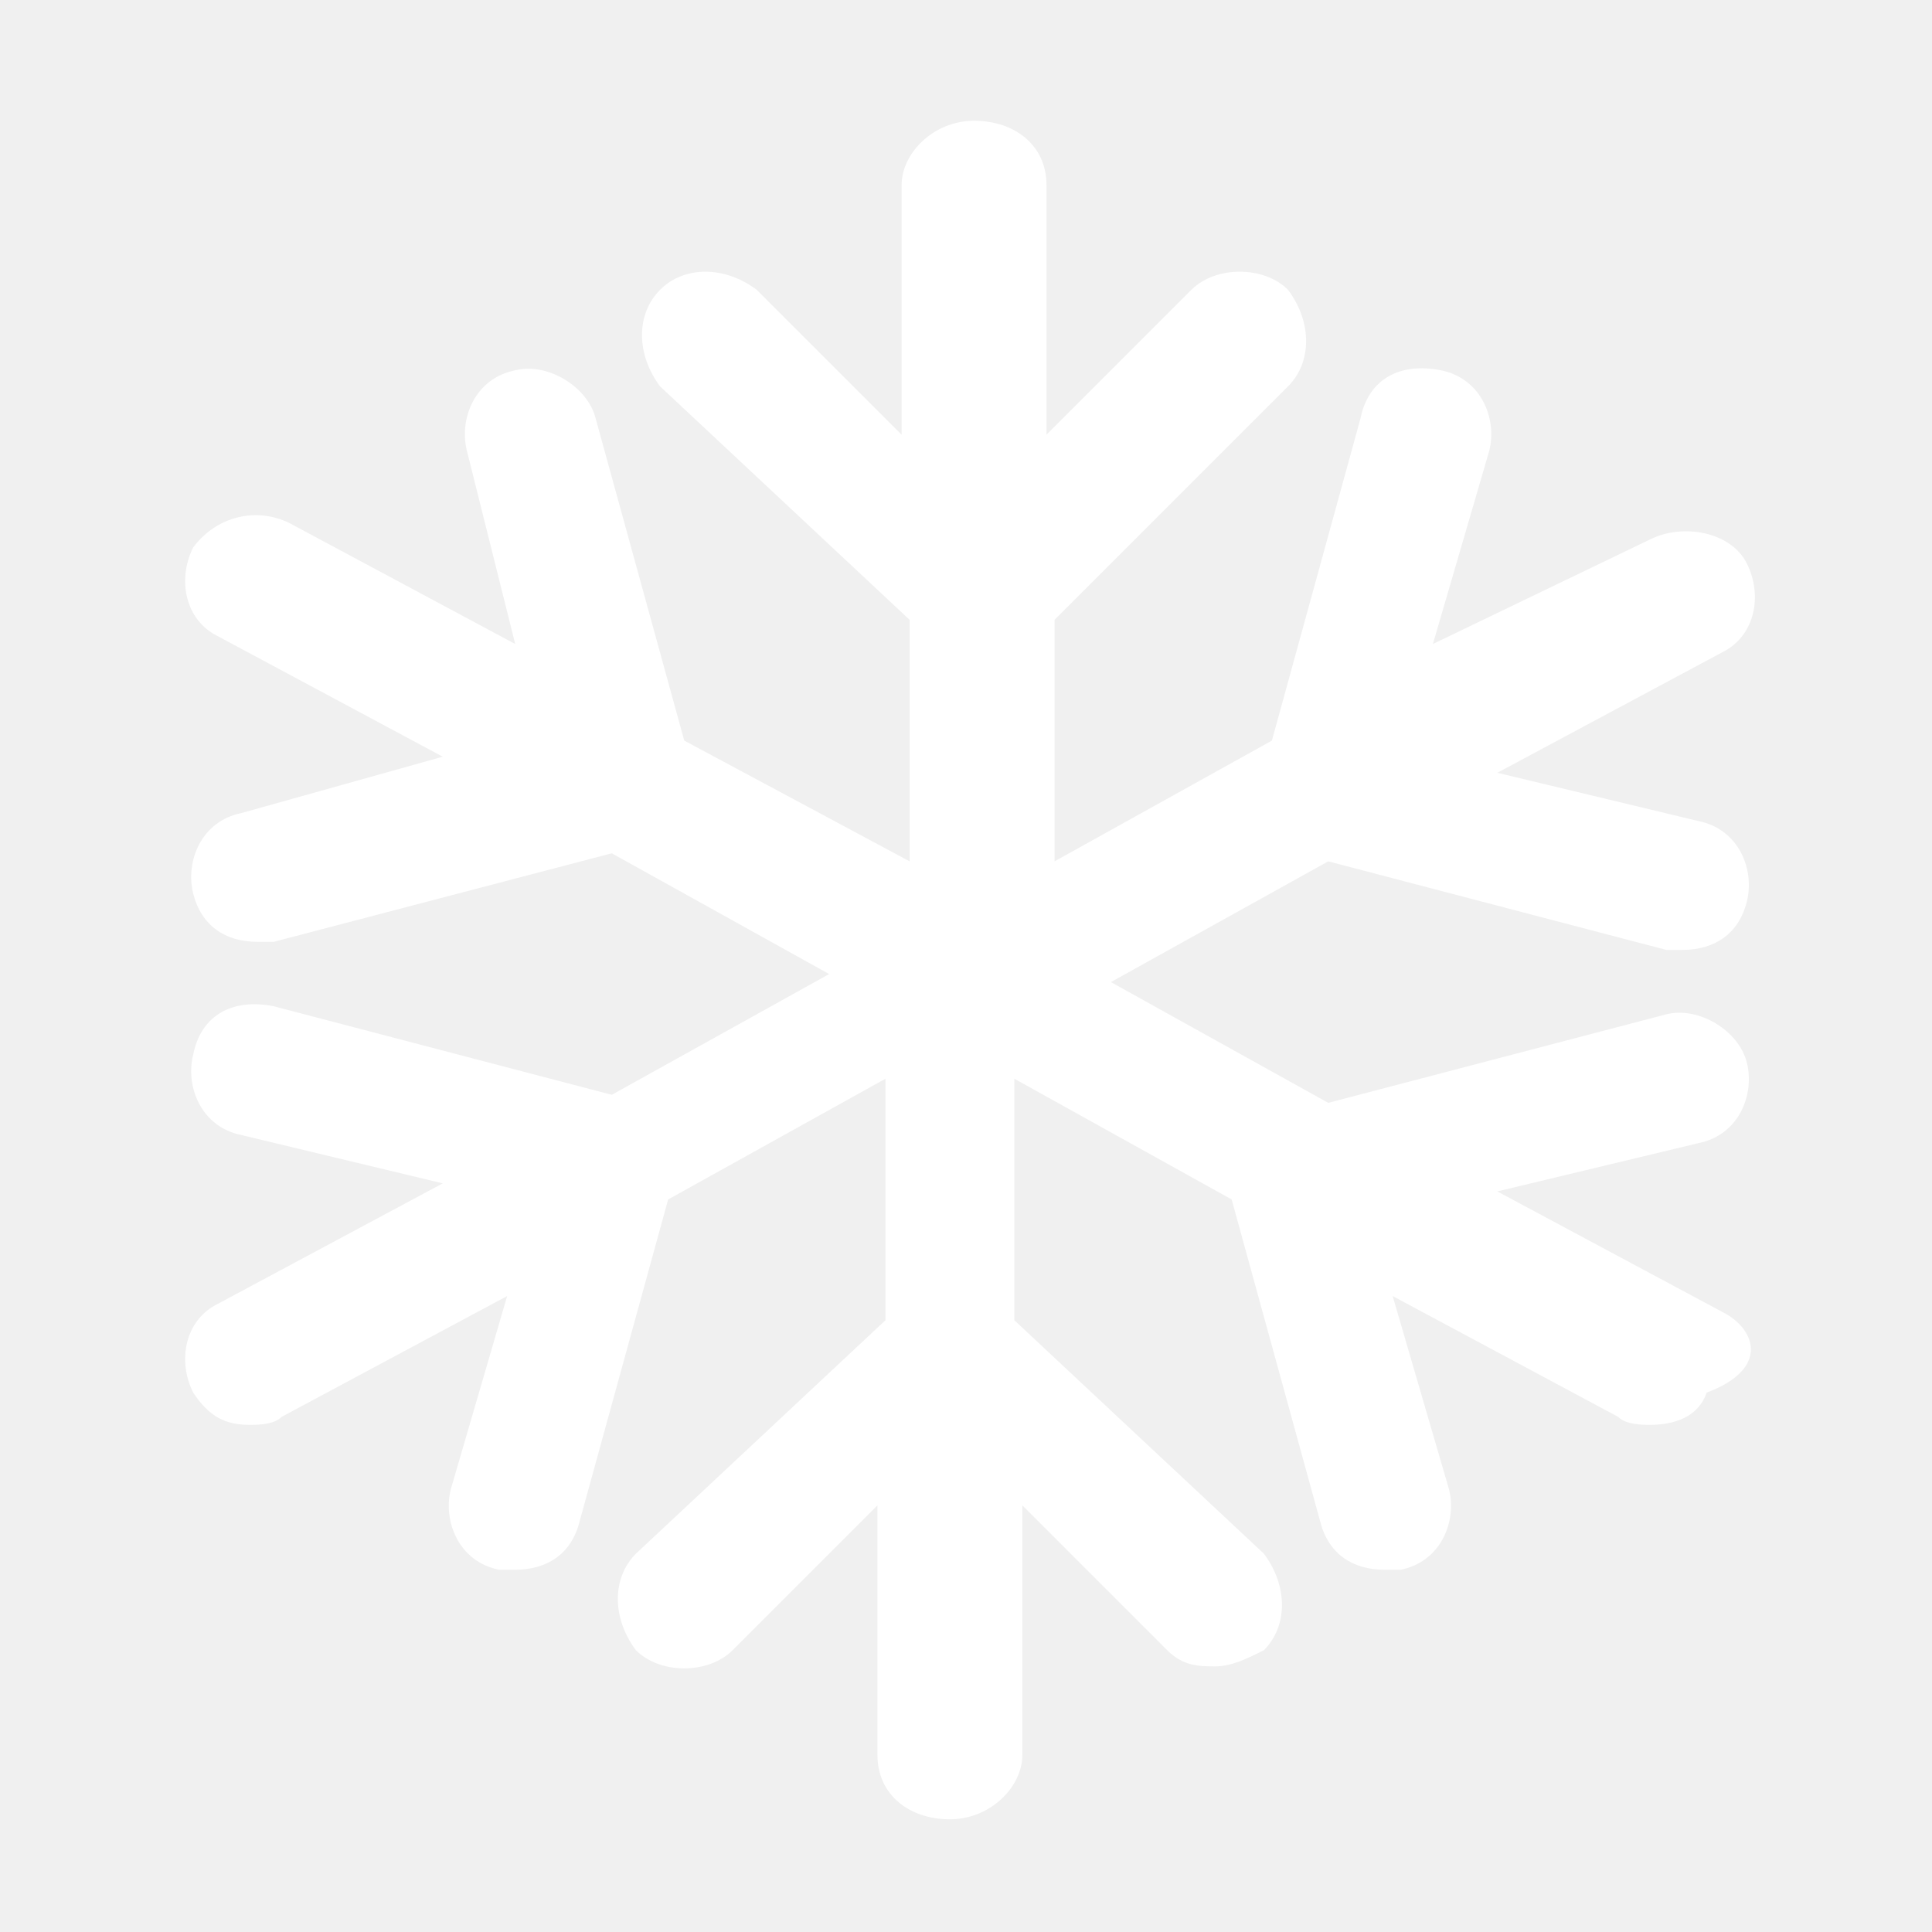
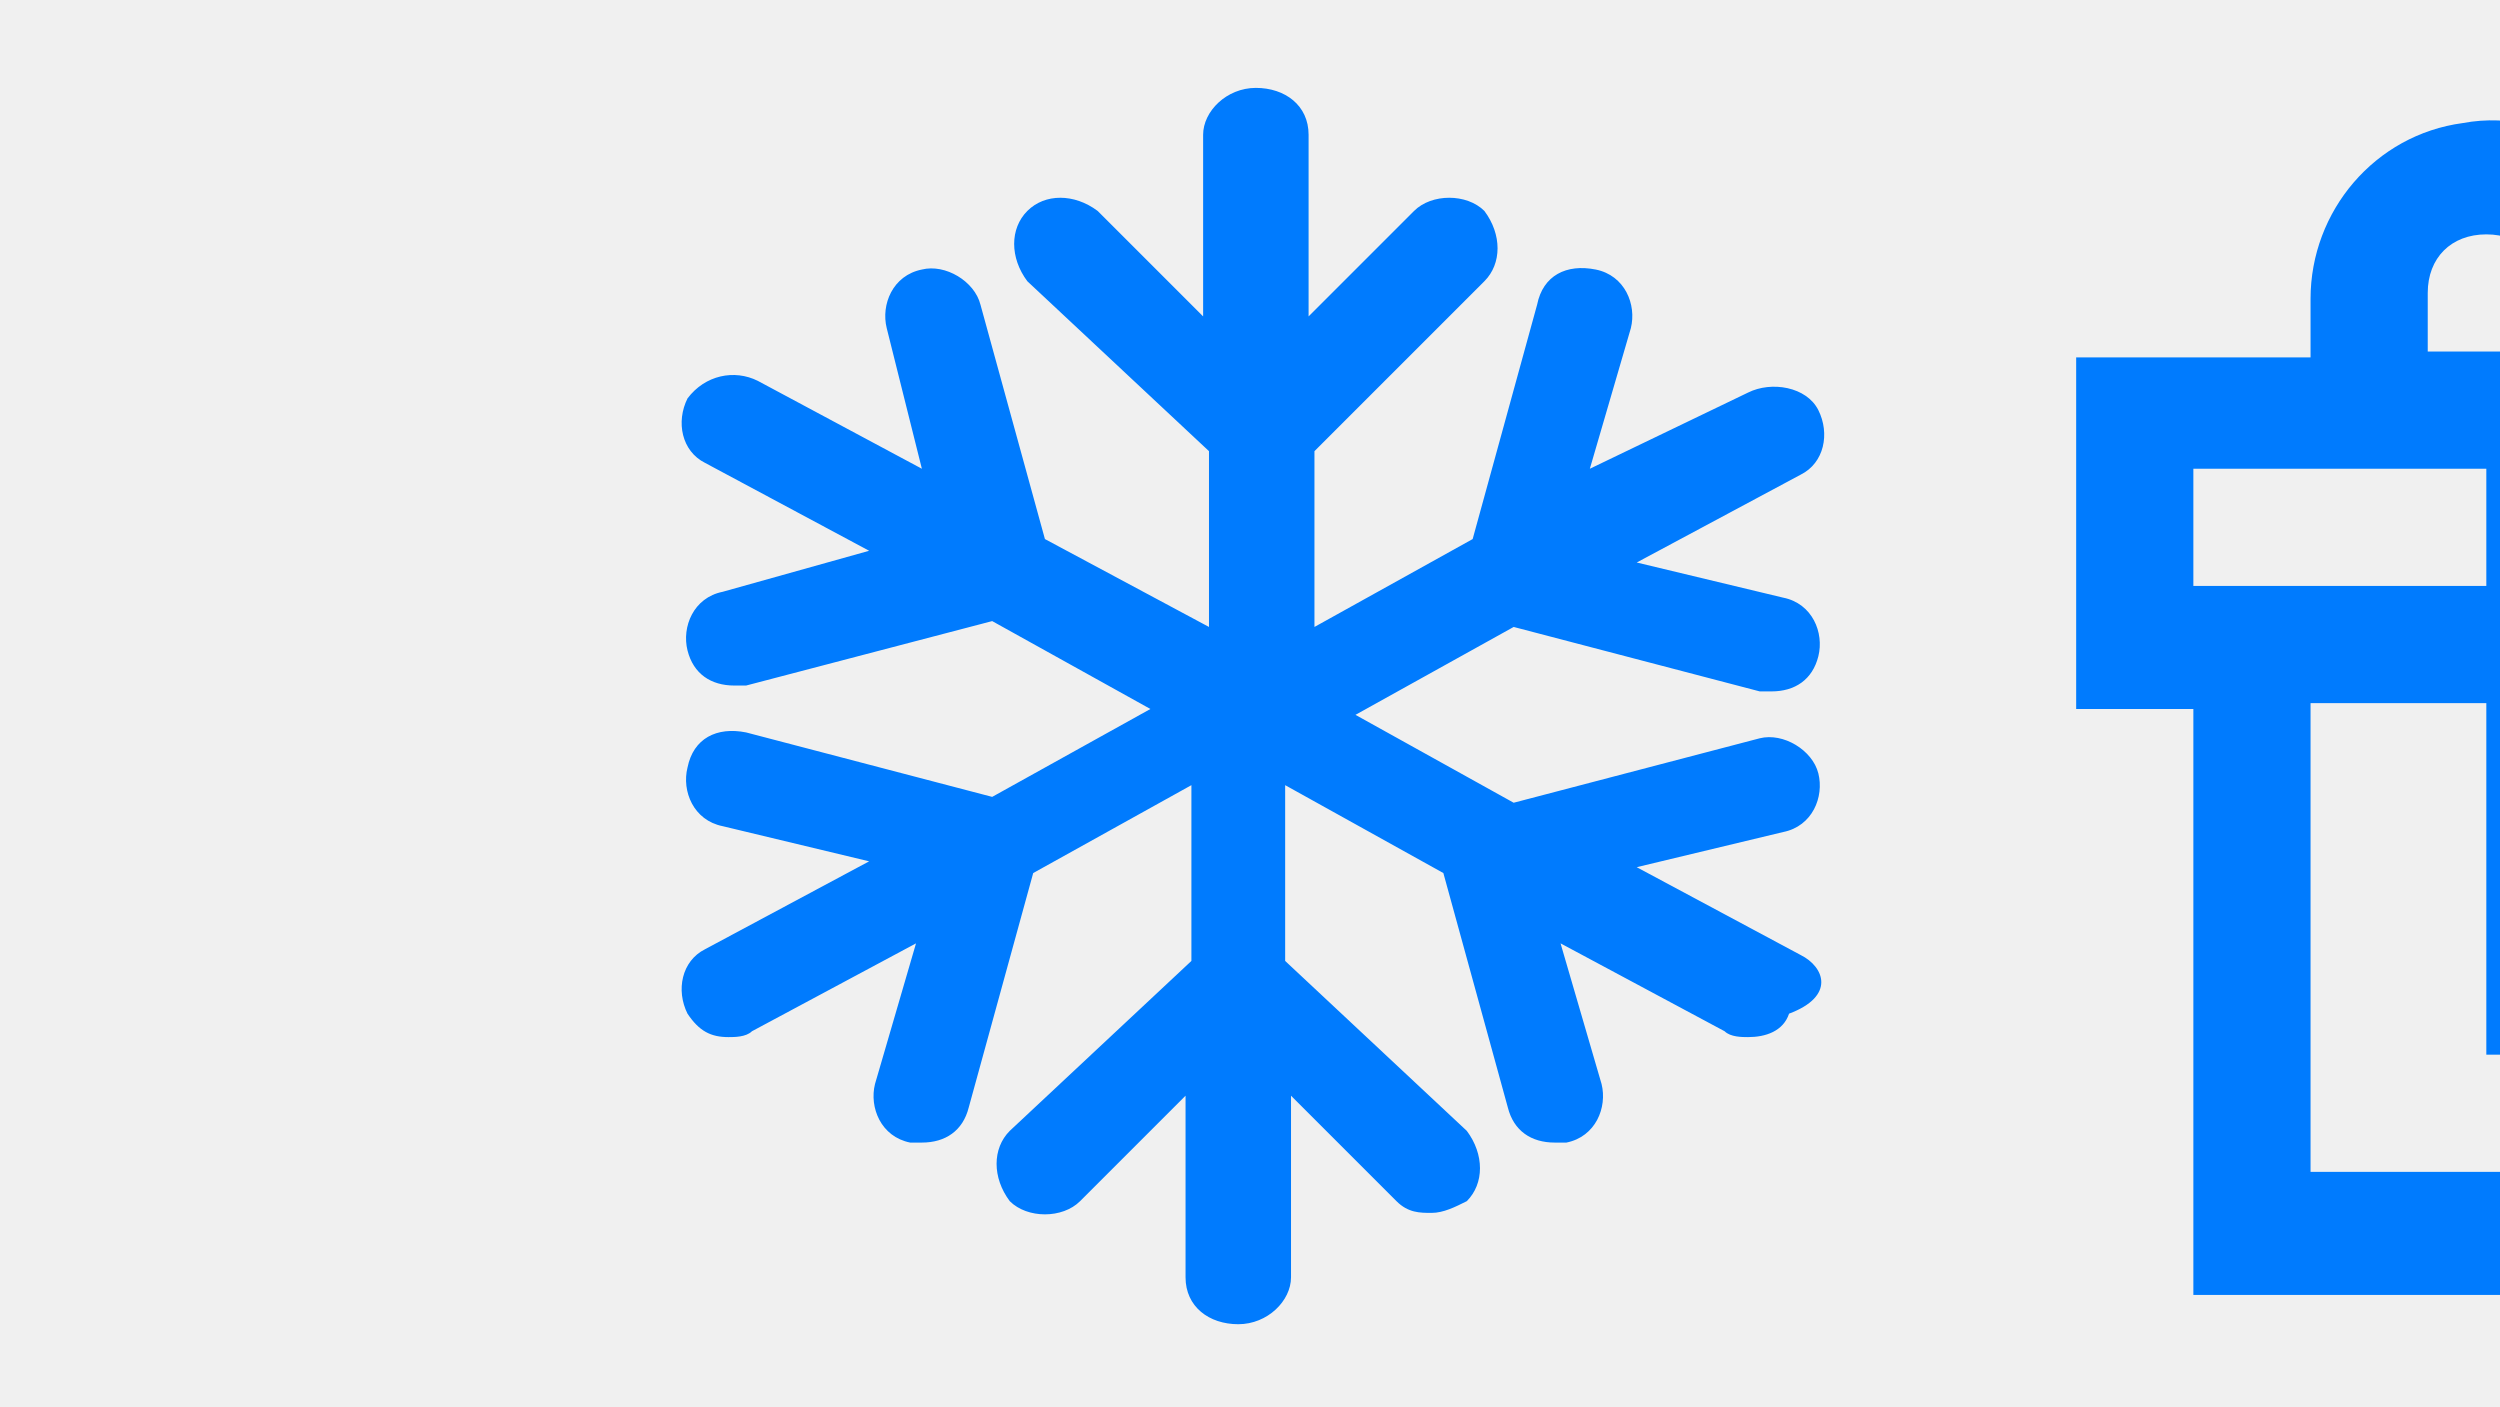
- <svg xmlns="http://www.w3.org/2000/svg" version="1.1" id="ic-transaction-staked" x="0px" y="0px" viewBox="0 0 24 24" style="enable-background:new 0 0 24 24;" xml:space="preserve">
-   <style type="text/css">
- 	.st0{fill:#fff;}
- 	.st1{fill:none;}
- </style>
-   <path id="Path_18914" class="st0" d="M42.1,6V4.9C42,3.2,40.6,1.9,38.9,2c-1.4,0.1-2.6,1.1-2.8,2.6l0,0l0,0  c-0.2-1.6-1.8-2.8-3.4-2.5c-1.5,0.2-2.6,1.5-2.6,3v1h-4v6h2v10h16V12h2V6H42.1z M38.1,5.4V5c0-0.6,0.4-1,1-1c0.6,0,1,0.4,1,1v1h-2.6  L38.1,5.4z M37.1,8v8h-2V8H37.1z M32.1,5c0-0.6,0.4-1,1-1c0.6,0,1,0.4,1,1v0.4L34.7,6h-2.6V5z M28.1,8h5v2h-5V8z M42.1,20h-12v-8h3  v6h6v-6h3V20z M44.1,10h-5V8h5V10z" />
-   <path id="Rectangle_4527" class="st1" d="M0,0h24v24H0V0z" />
-   <path class="st0" d="M21.4,16.3l-2.8-1.5l2.5-0.6c0.5-0.1,0.7-0.6,0.6-1c-0.1-0.4-0.6-0.7-1-0.6l-4.2,1.1l-2.7-1.5l2.7-1.5l4.2,1.1  c0.1,0,0.1,0,0.2,0c0.4,0,0.7-0.2,0.8-0.6c0.1-0.4-0.1-0.9-0.6-1l-2.5-0.6l2.8-1.5c0.4-0.2,0.5-0.7,0.3-1.1  c-0.2-0.4-0.8-0.5-1.2-0.3L17.8,8l0.7-2.4c0.1-0.4-0.1-0.9-0.6-1c-0.5-0.1-0.9,0.1-1,0.6l-1.1,4l-2.7,1.5v-3L16,4.8  c0.3-0.3,0.3-0.8,0-1.2c-0.3-0.3-0.9-0.3-1.2,0l-1.8,1.8V2.3c0-0.5-0.4-0.8-0.9-0.8c-0.5,0-0.9,0.4-0.9,0.8v3.1L9.4,3.6  C9,3.3,8.5,3.3,8.2,3.6c-0.3,0.3-0.3,0.8,0,1.2l3.1,2.9v3L8.5,9.2l-1.1-4c-0.1-0.4-0.6-0.7-1-0.6c-0.5,0.1-0.7,0.6-0.6,1L6.4,8  L3.6,6.5C3.2,6.3,2.7,6.4,2.4,6.8C2.2,7.2,2.3,7.7,2.7,7.9l2.8,1.5L3,10.1c-0.5,0.1-0.7,0.6-0.6,1c0.1,0.4,0.4,0.6,0.8,0.6  c0.1,0,0.1,0,0.2,0l4.2-1.1l2.7,1.5l-2.7,1.5l-4.2-1.1c-0.5-0.1-0.9,0.1-1,0.6c-0.1,0.4,0.1,0.9,0.6,1l2.5,0.6l-2.8,1.5  c-0.4,0.2-0.5,0.7-0.3,1.1c0.2,0.3,0.4,0.4,0.7,0.4c0.1,0,0.3,0,0.4-0.1l2.8-1.5l-0.7,2.4c-0.1,0.4,0.1,0.9,0.6,1c0.1,0,0.1,0,0.2,0  c0.4,0,0.7-0.2,0.8-0.6l1.1-4l2.7-1.5v3l-3.1,2.9c-0.3,0.3-0.3,0.8,0,1.2c0.3,0.3,0.9,0.3,1.2,0l1.8-1.8v3.1c0,0.5,0.4,0.8,0.9,0.8  c0.5,0,0.9-0.4,0.9-0.8v-3.1l1.8,1.8c0.2,0.2,0.4,0.2,0.6,0.2c0.2,0,0.4-0.1,0.6-0.2c0.3-0.3,0.3-0.8,0-1.2l-3.1-2.9v-3l2.7,1.5  l1.1,4c0.1,0.4,0.4,0.6,0.8,0.6c0.1,0,0.1,0,0.2,0c0.5-0.1,0.7-0.6,0.6-1l-0.7-2.4l2.8,1.5c0.1,0.1,0.3,0.1,0.4,0.1  c0.3,0,0.6-0.1,0.7-0.4C22,17,21.8,16.5,21.4,16.3z" />
+ <svg xmlns="http://www.w3.org/2000/svg" version="1.1" id="ic-transaction-staked" x="0px" y="0px" width="1280px" height="720px" viewBox="0 0 1280 720" enable-background="new 0 0 1280 720" xml:space="preserve">
+   <path id="Path_18914" fill="#007BFE" d="M1543,180v-33c-3-51-45-90-96-87c-42,3-78,33-84,78l0,0l0,0c-6-48-54-84-102-75  c-45,6-78,45-78,90v30h-120v180h60v300h480V360h60V180H1543z M1423,162v-12c0-18,12-30,30-30s30,12,30,30v30h-78L1423,162z   M1393,240v240h-60V240H1393z M1243,150c0-18,12-30,30-30s30,12,30,30v12l18,18h-78V150z M1123,240h150v60h-150V240z M1543,600h-360  V360h90v180h180V360h90V600z M1603,300h-150v-60h150V300z" />
+   <path id="Rectangle_4527" fill="none" d="M280,0h720v720H280V0z" />
+   <path fill="#007BFE" d="M922,489l-84-45l75-18c15-3,21-18,18-30s-18-21-30-18l-126,33l-81-45l81-45l126,33c3,0,3,0,6,0  c12,0,21-6,24-18s-3-27-18-30l-75-18l84-45c12-6,15-21,9-33s-24-15-36-9l-81,39l21-72c3-12-3-27-18-30s-27,3-30,18l-33,120l-81,45  v-90l87-87c9-9,9-24,0-36c-9-9-27-9-36,0l-54,54V69c0-15-12-24-27-24s-27,12-27,24v93l-54-54c-12-9-27-9-36,0s-9,24,0,36l93,87v90  l-84-45l-33-120c-3-12-18-21-30-18c-15,3-21,18-18,30l18,72l-84-45c-12-6-27-3-36,9c-6,12-3,27,9,33l84,45l-75,21c-15,3-21,18-18,30  s12,18,24,18c3,0,3,0,6,0l126-33l81,45l-81,45l-126-33c-15-3-27,3-30,18c-3,12,3,27,18,30l75,18l-84,45c-12,6-15,21-9,33  c6,9,12,12,21,12c3,0,9,0,12-3l84-45l-21,72c-3,12,3,27,18,30c3,0,3,0,6,0c12,0,21-6,24-18l33-120l81-45v90l-93,87c-9,9-9,24,0,36  c9,9,27,9,36,0l54-54v93c0,15,12,24,27,24s27-12,27-24v-93l54,54c6,6,12,6,18,6s12-3,18-6c9-9,9-24,0-36l-93-87v-90l81,45l33,120  c3,12,12,18,24,18c3,0,3,0,6,0c15-3,21-18,18-30l-21-72l84,45c3,3,9,3,12,3c9,0,18-3,21-12C940,510,934,495,922,489z" />
</svg>
